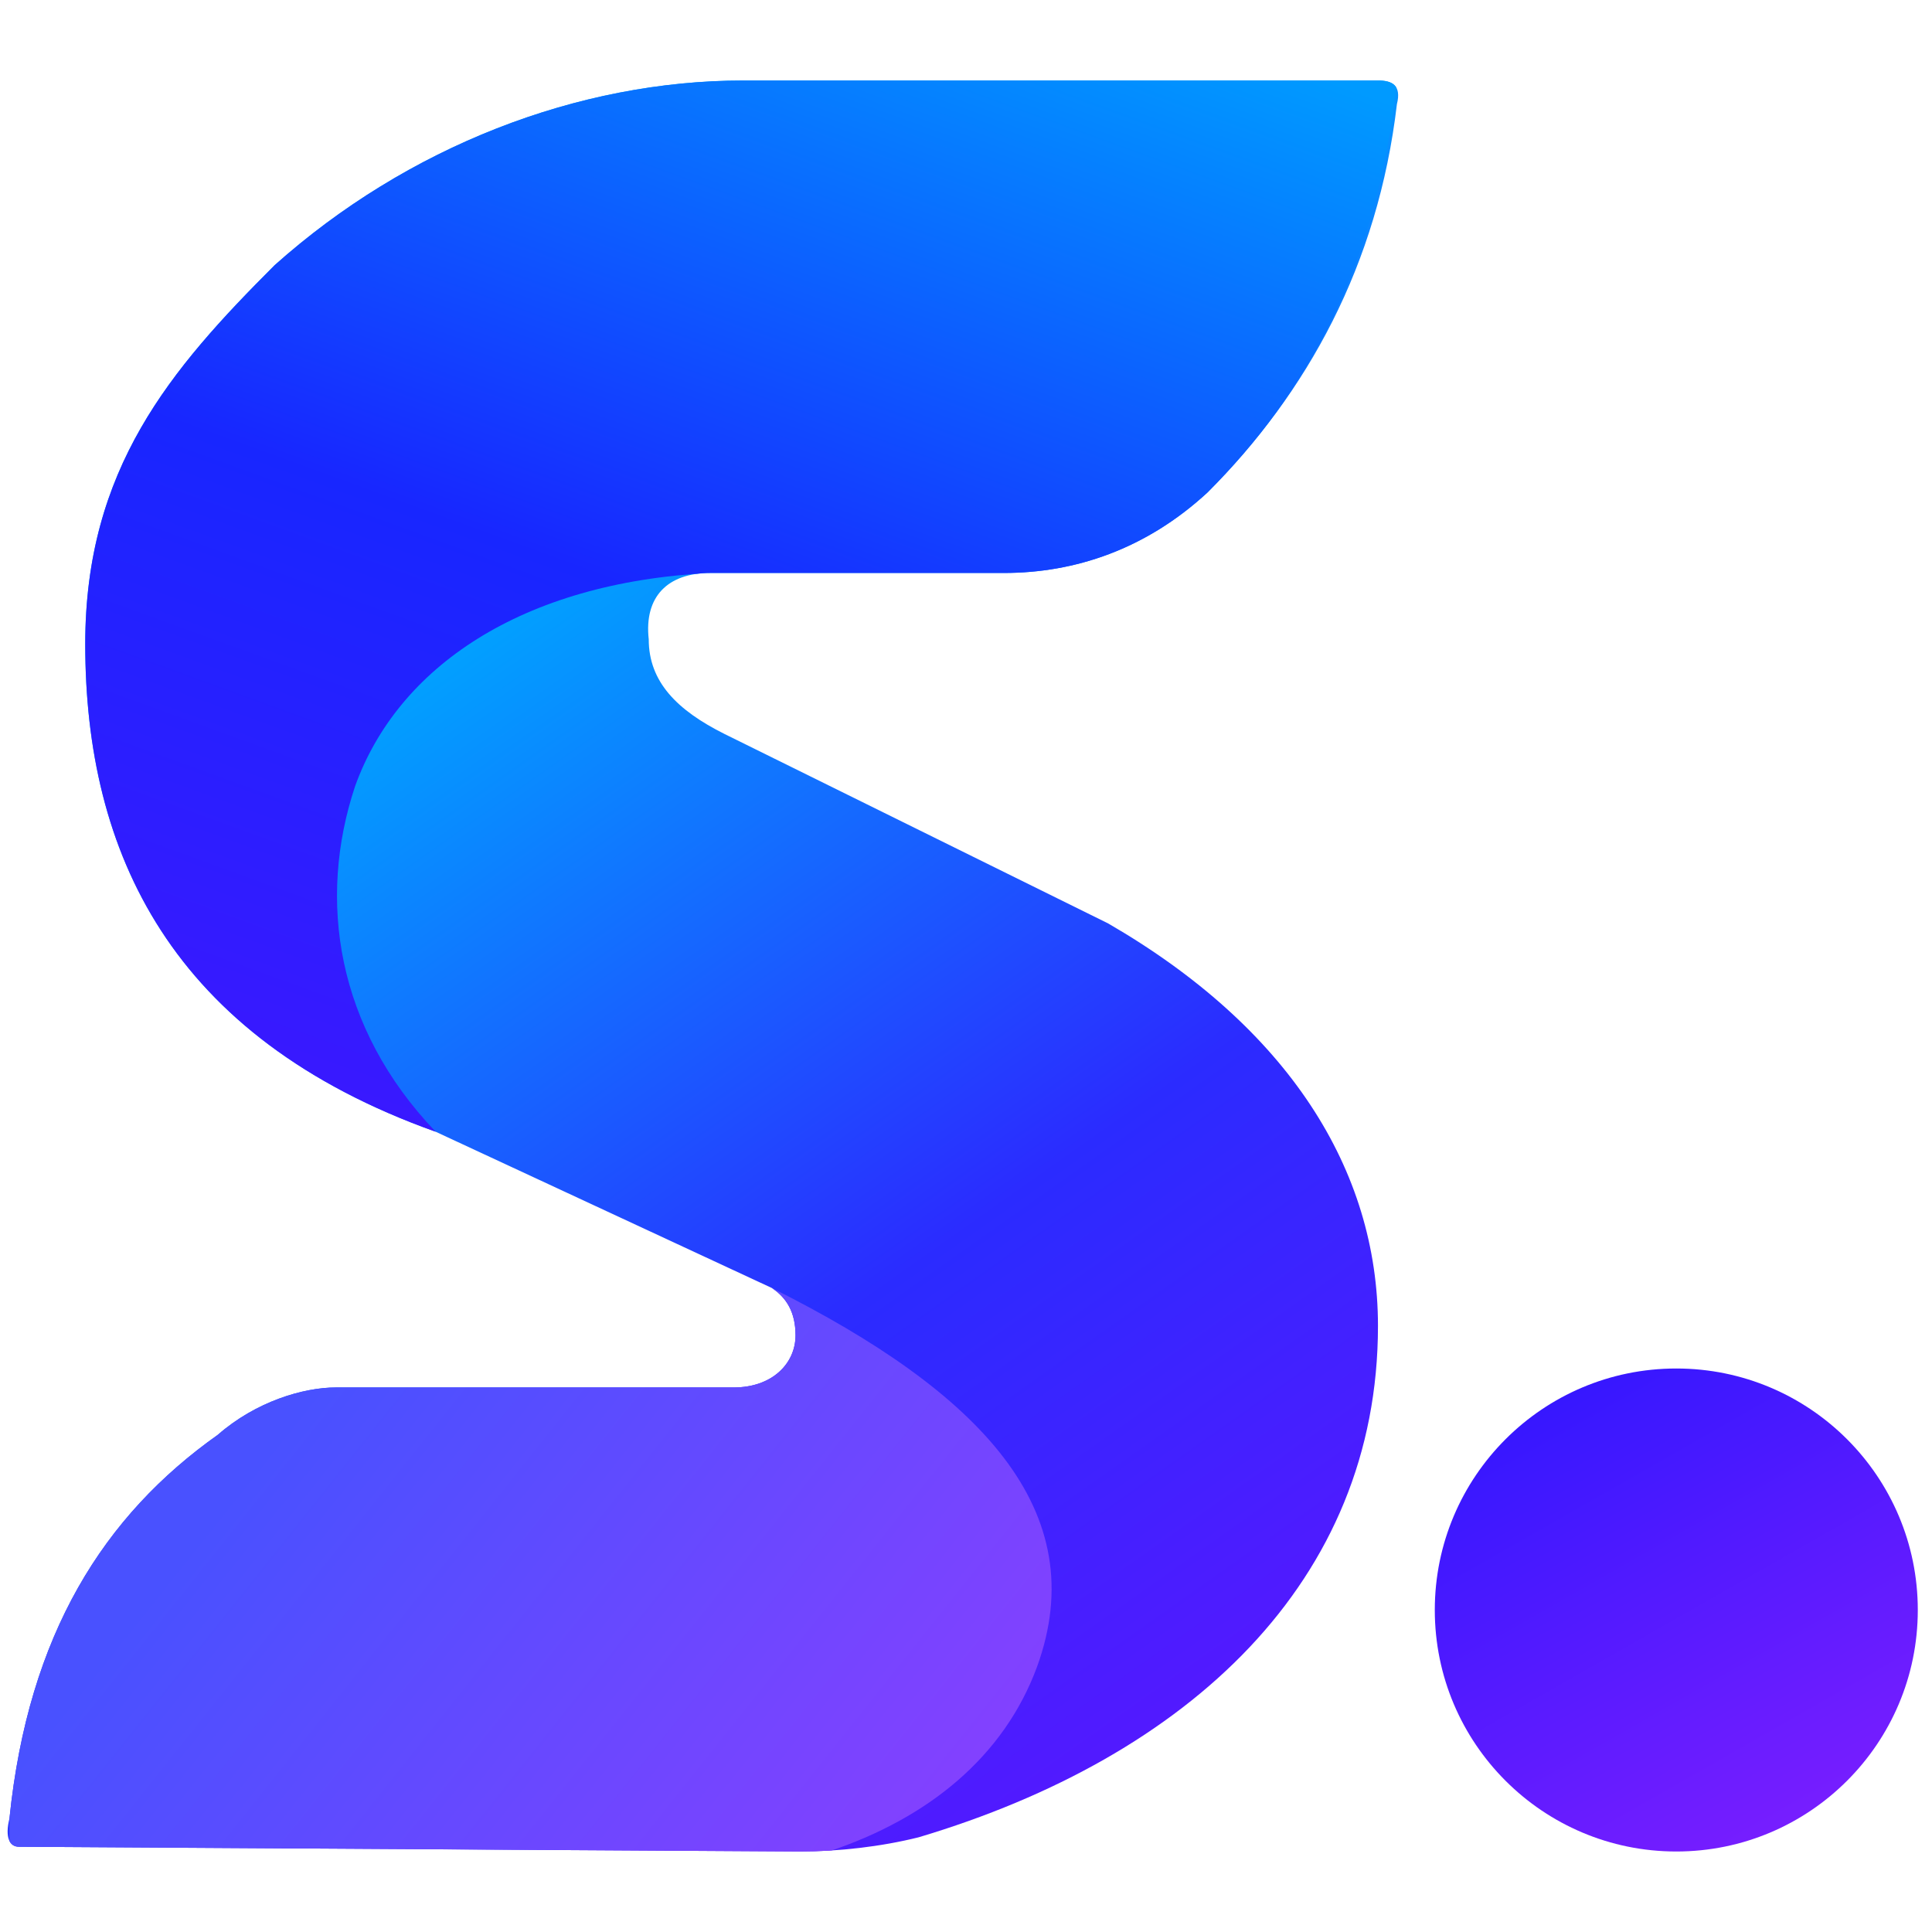
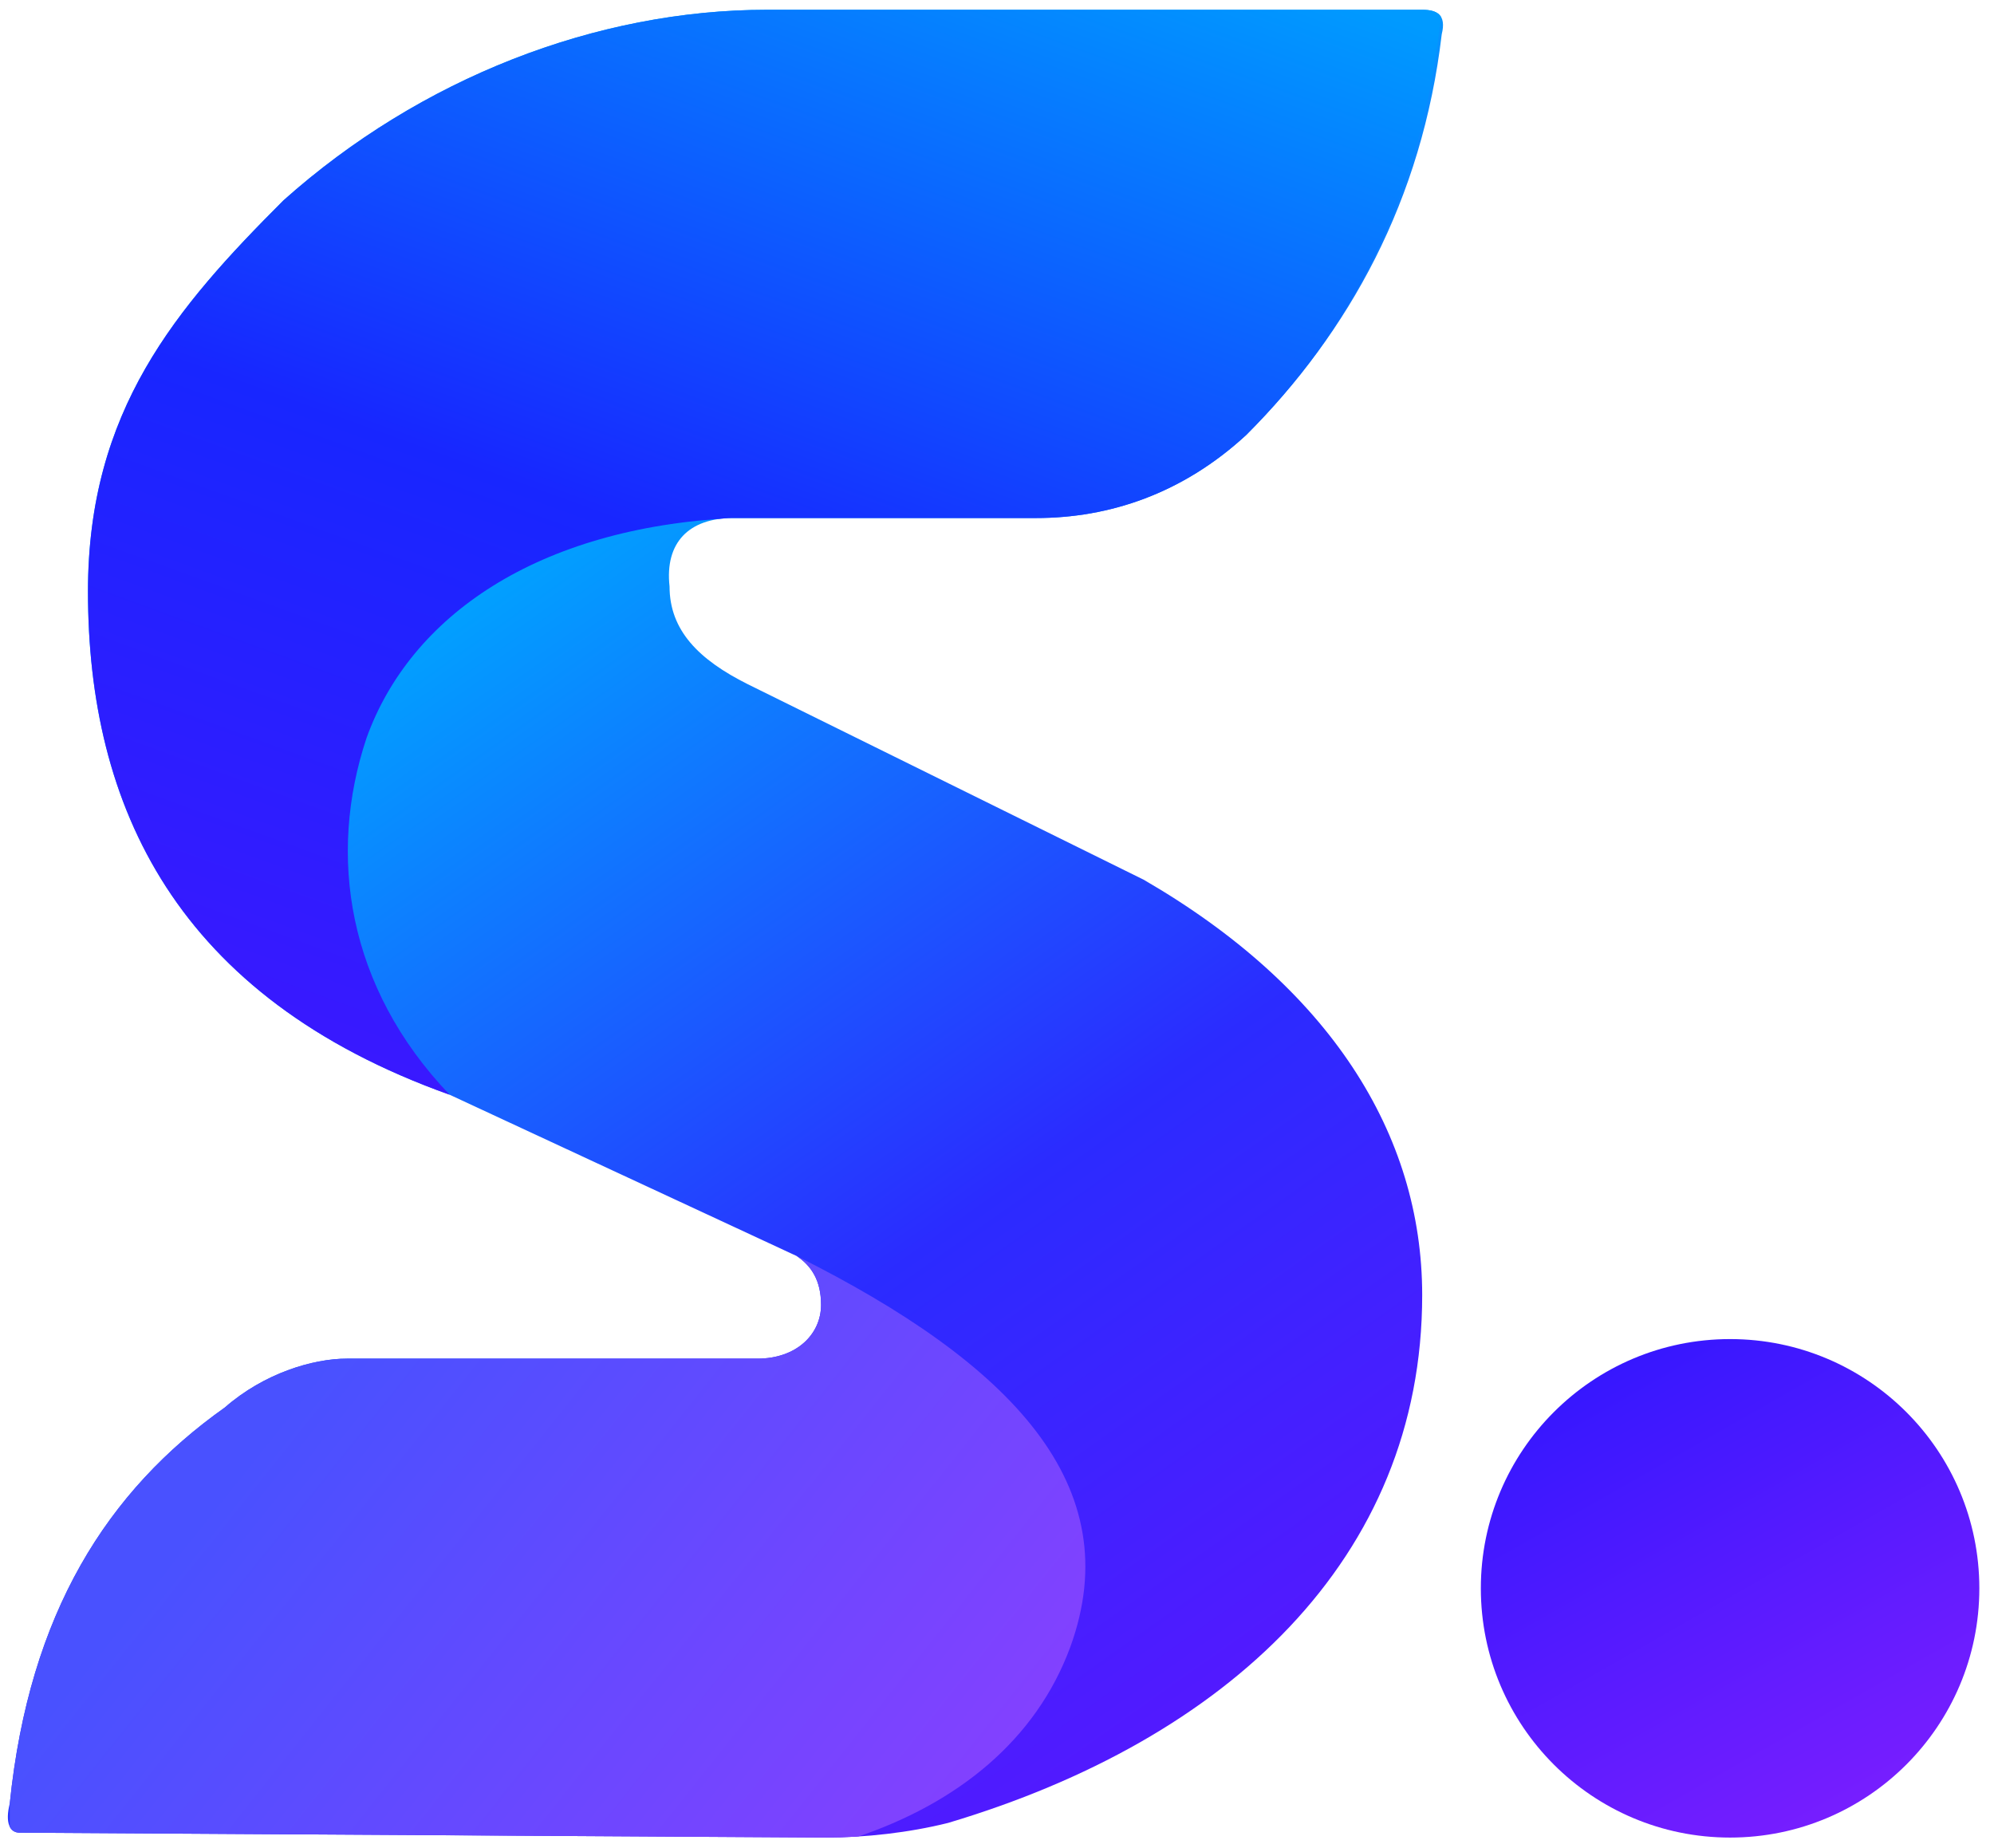
- <svg xmlns="http://www.w3.org/2000/svg" viewBox="-2 -2 408 378" width="512" height="512">
+ <svg xmlns="http://www.w3.org/2000/svg" viewBox="-2 -2 408 378" width="408" height="378">
  <defs>
    <linearGradient id="synaq-back" x1="279" y1="0" x2="143" y2="374" gradientUnits="userSpaceOnUse">
      <stop stop-color="#009aff" />
      <stop offset="0.38" stop-color="#1826ff" />
      <stop offset="0.74" stop-color="#3f16ff" />
      <stop offset="1" stop-color="#722bff" />
    </linearGradient>
    <linearGradient id="synaq-ribbon" x1="97" y1="112" x2="258" y2="340" gradientUnits="userSpaceOnUse">
      <stop stop-color="#00a4ff" />
      <stop offset="0.6" stop-color="#2b2bff" />
      <stop offset="1" stop-color="#5319ff" />
    </linearGradient>
    <linearGradient id="synaq-fold" x1="65" y1="276" x2="188" y2="374" gradientUnits="userSpaceOnUse">
      <stop stop-color="#4951ff" />
      <stop offset="1" stop-color="#8241ff" />
    </linearGradient>
    <linearGradient id="synaq-dot" x1="326" y1="278" x2="379" y2="371" gradientUnits="userSpaceOnUse">
      <stop stop-color="#3617ff" />
      <stop offset="1" stop-color="#791eff" />
    </linearGradient>
    <path id="synaq-s" d="M155 0H289C292 0 294 1 293 5C289 39 274 66 253 87C240 99 225 104 210 104H148C139 104 134 109 135 118C135 127 141 133 151 138L232 178C270 200 289 230 289 263C289 317 249 354 192 371C184 373 175 374 167 374L2 373C0 373-1 371 0 367C4 328 20 303 44 286C52 279 62 276 69 276H153C161 276 166 271 166 265C166 260 164 257 161 255L90 222C34 202 16 163 16 119C16 82 34 61 56 39C84 14 120 0 155 0Z" />
    <clipPath id="synaq-shape">
      <use href="#synaq-s" />
    </clipPath>
  </defs>
  <use href="#synaq-s" fill="url(#synaq-ribbon)" />
  <path clip-path="url(#synaq-shape)" fill="url(#synaq-back)" d="M155 0H293C289 39 274 66 253 87C240 99 225 104 210 104H148C108 106 82 124 73 149C65 173 69 200 90 222C34 202 16 163 16 119C16 82 34 61 56 39C84 14 120 0 155 0Z" />
  <path clip-path="url(#synaq-shape)" fill="url(#synaq-fold)" d="M161 255C205 277 229 302 217 335C210 354 194 367 173 374H0V276H134Z" />
  <circle cx="352" cy="323" r="51" fill="url(#synaq-dot)" />
</svg>
